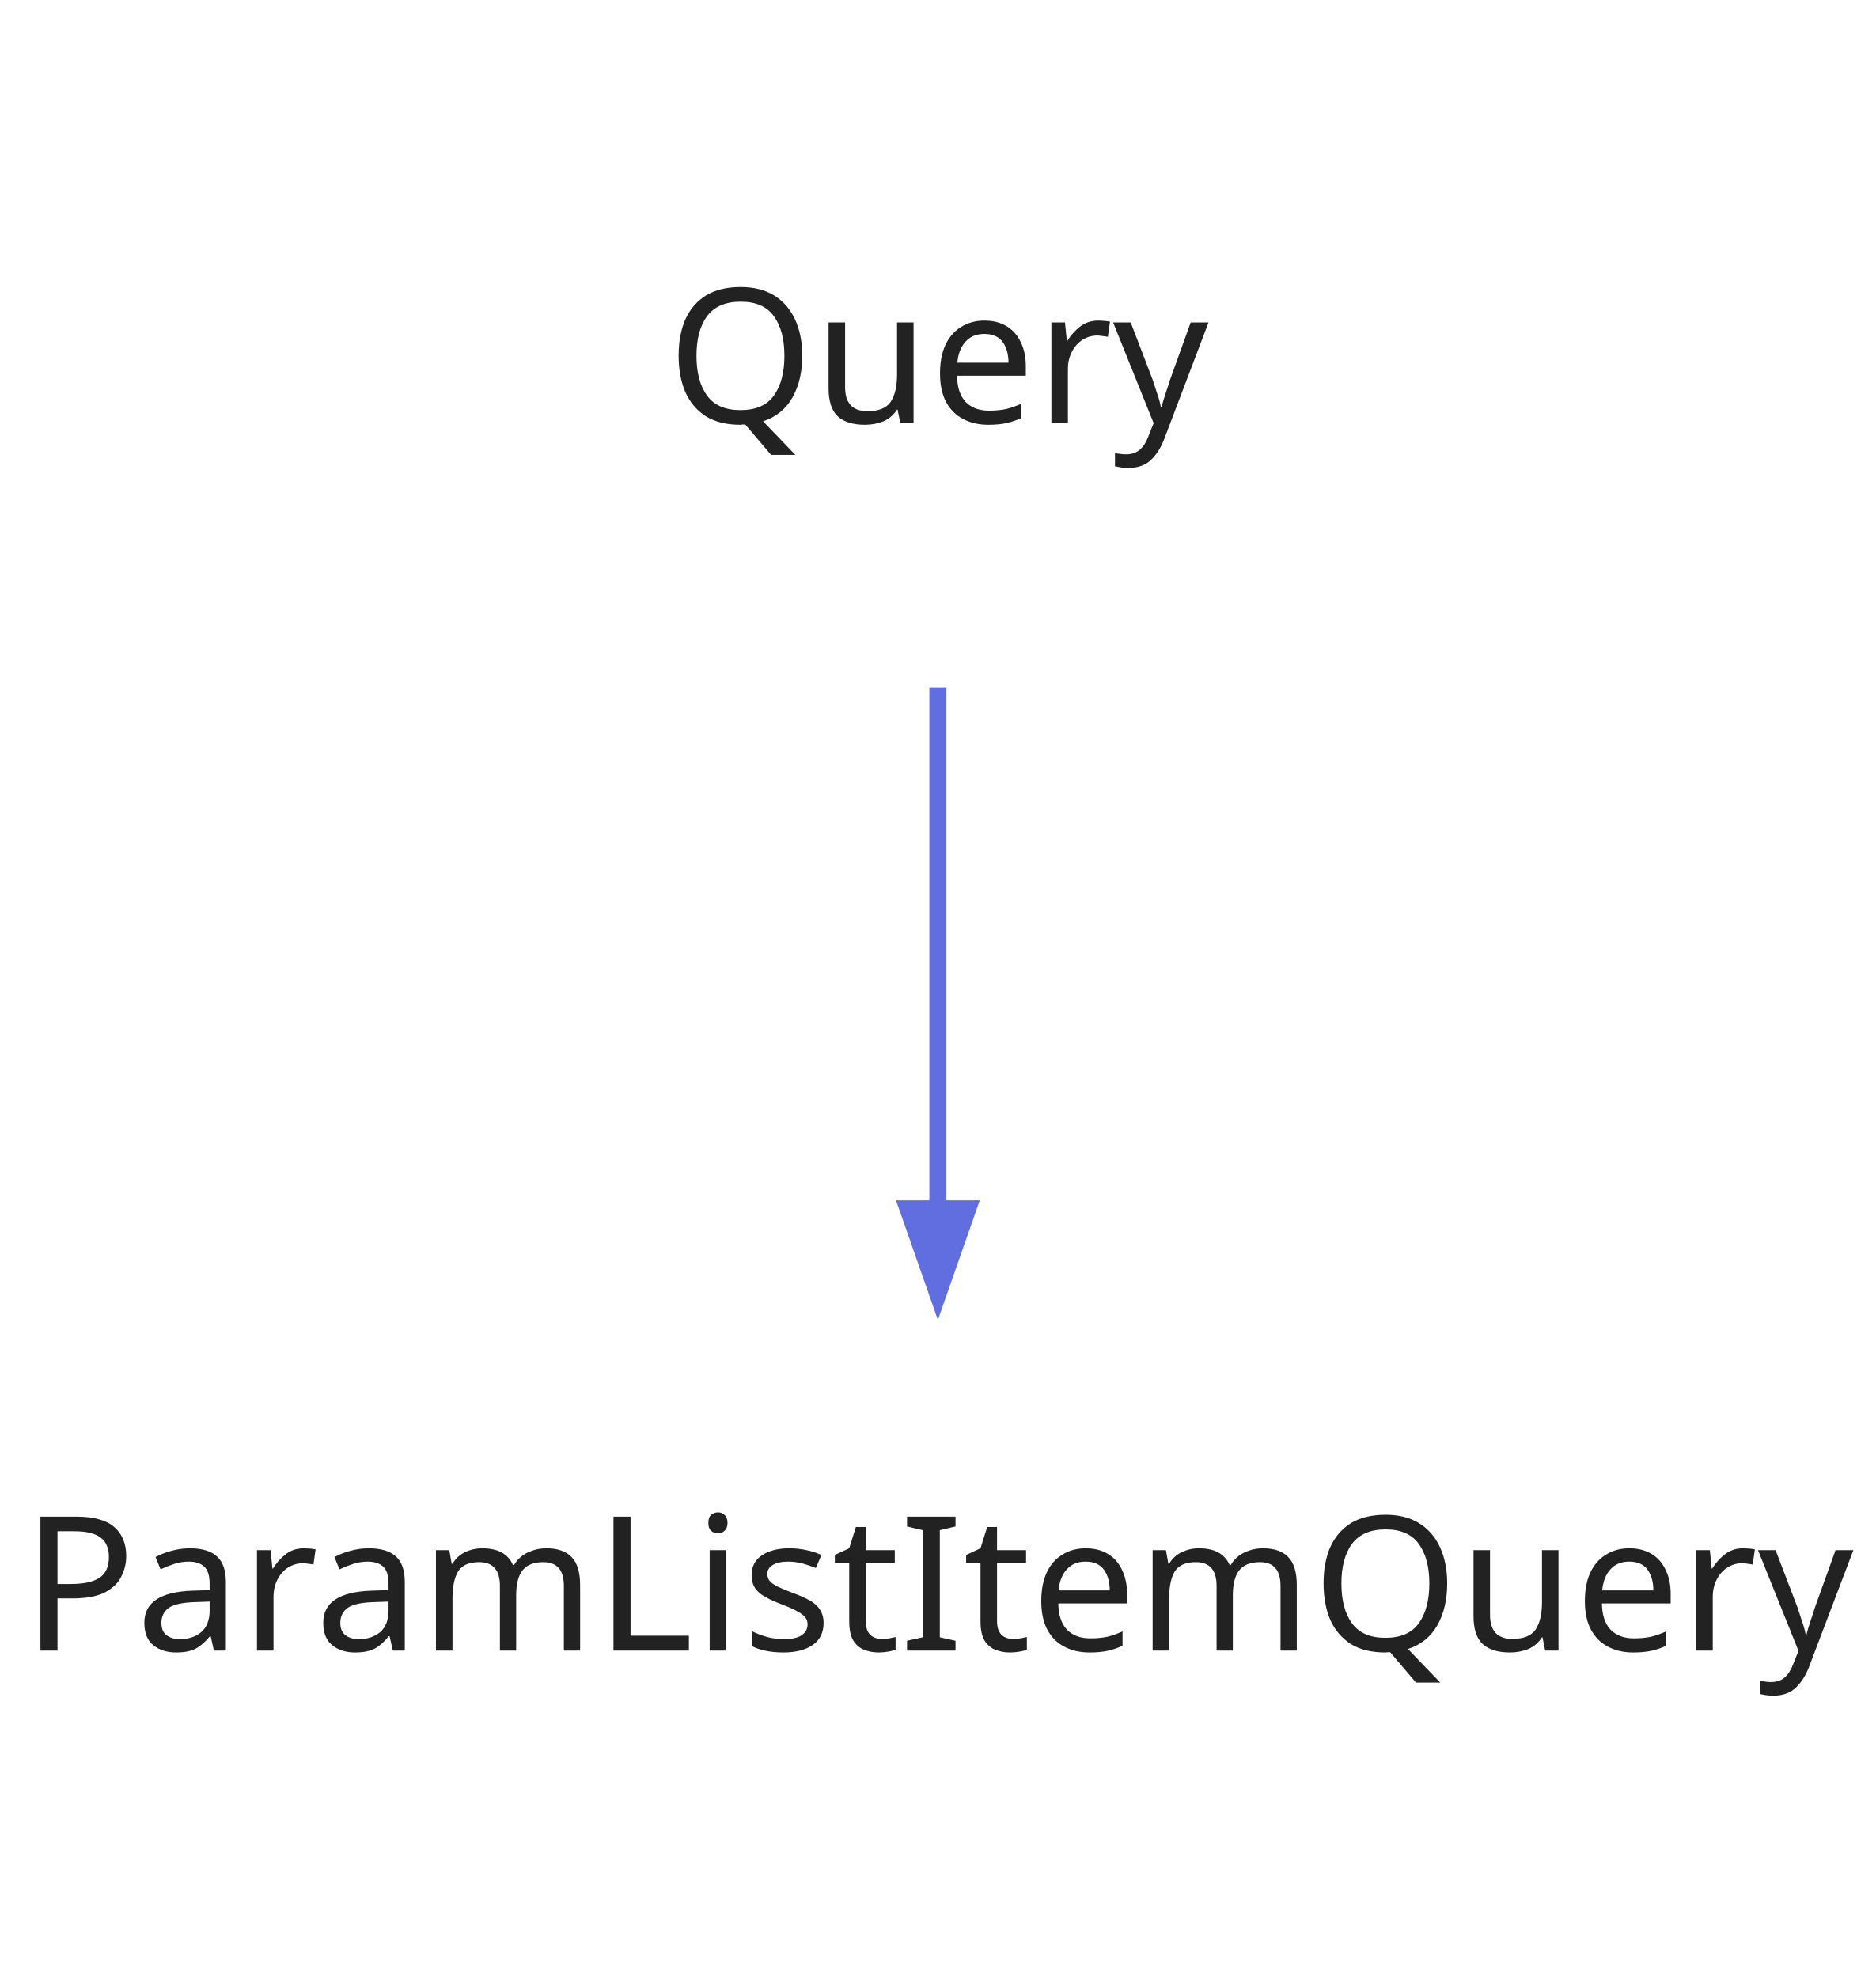
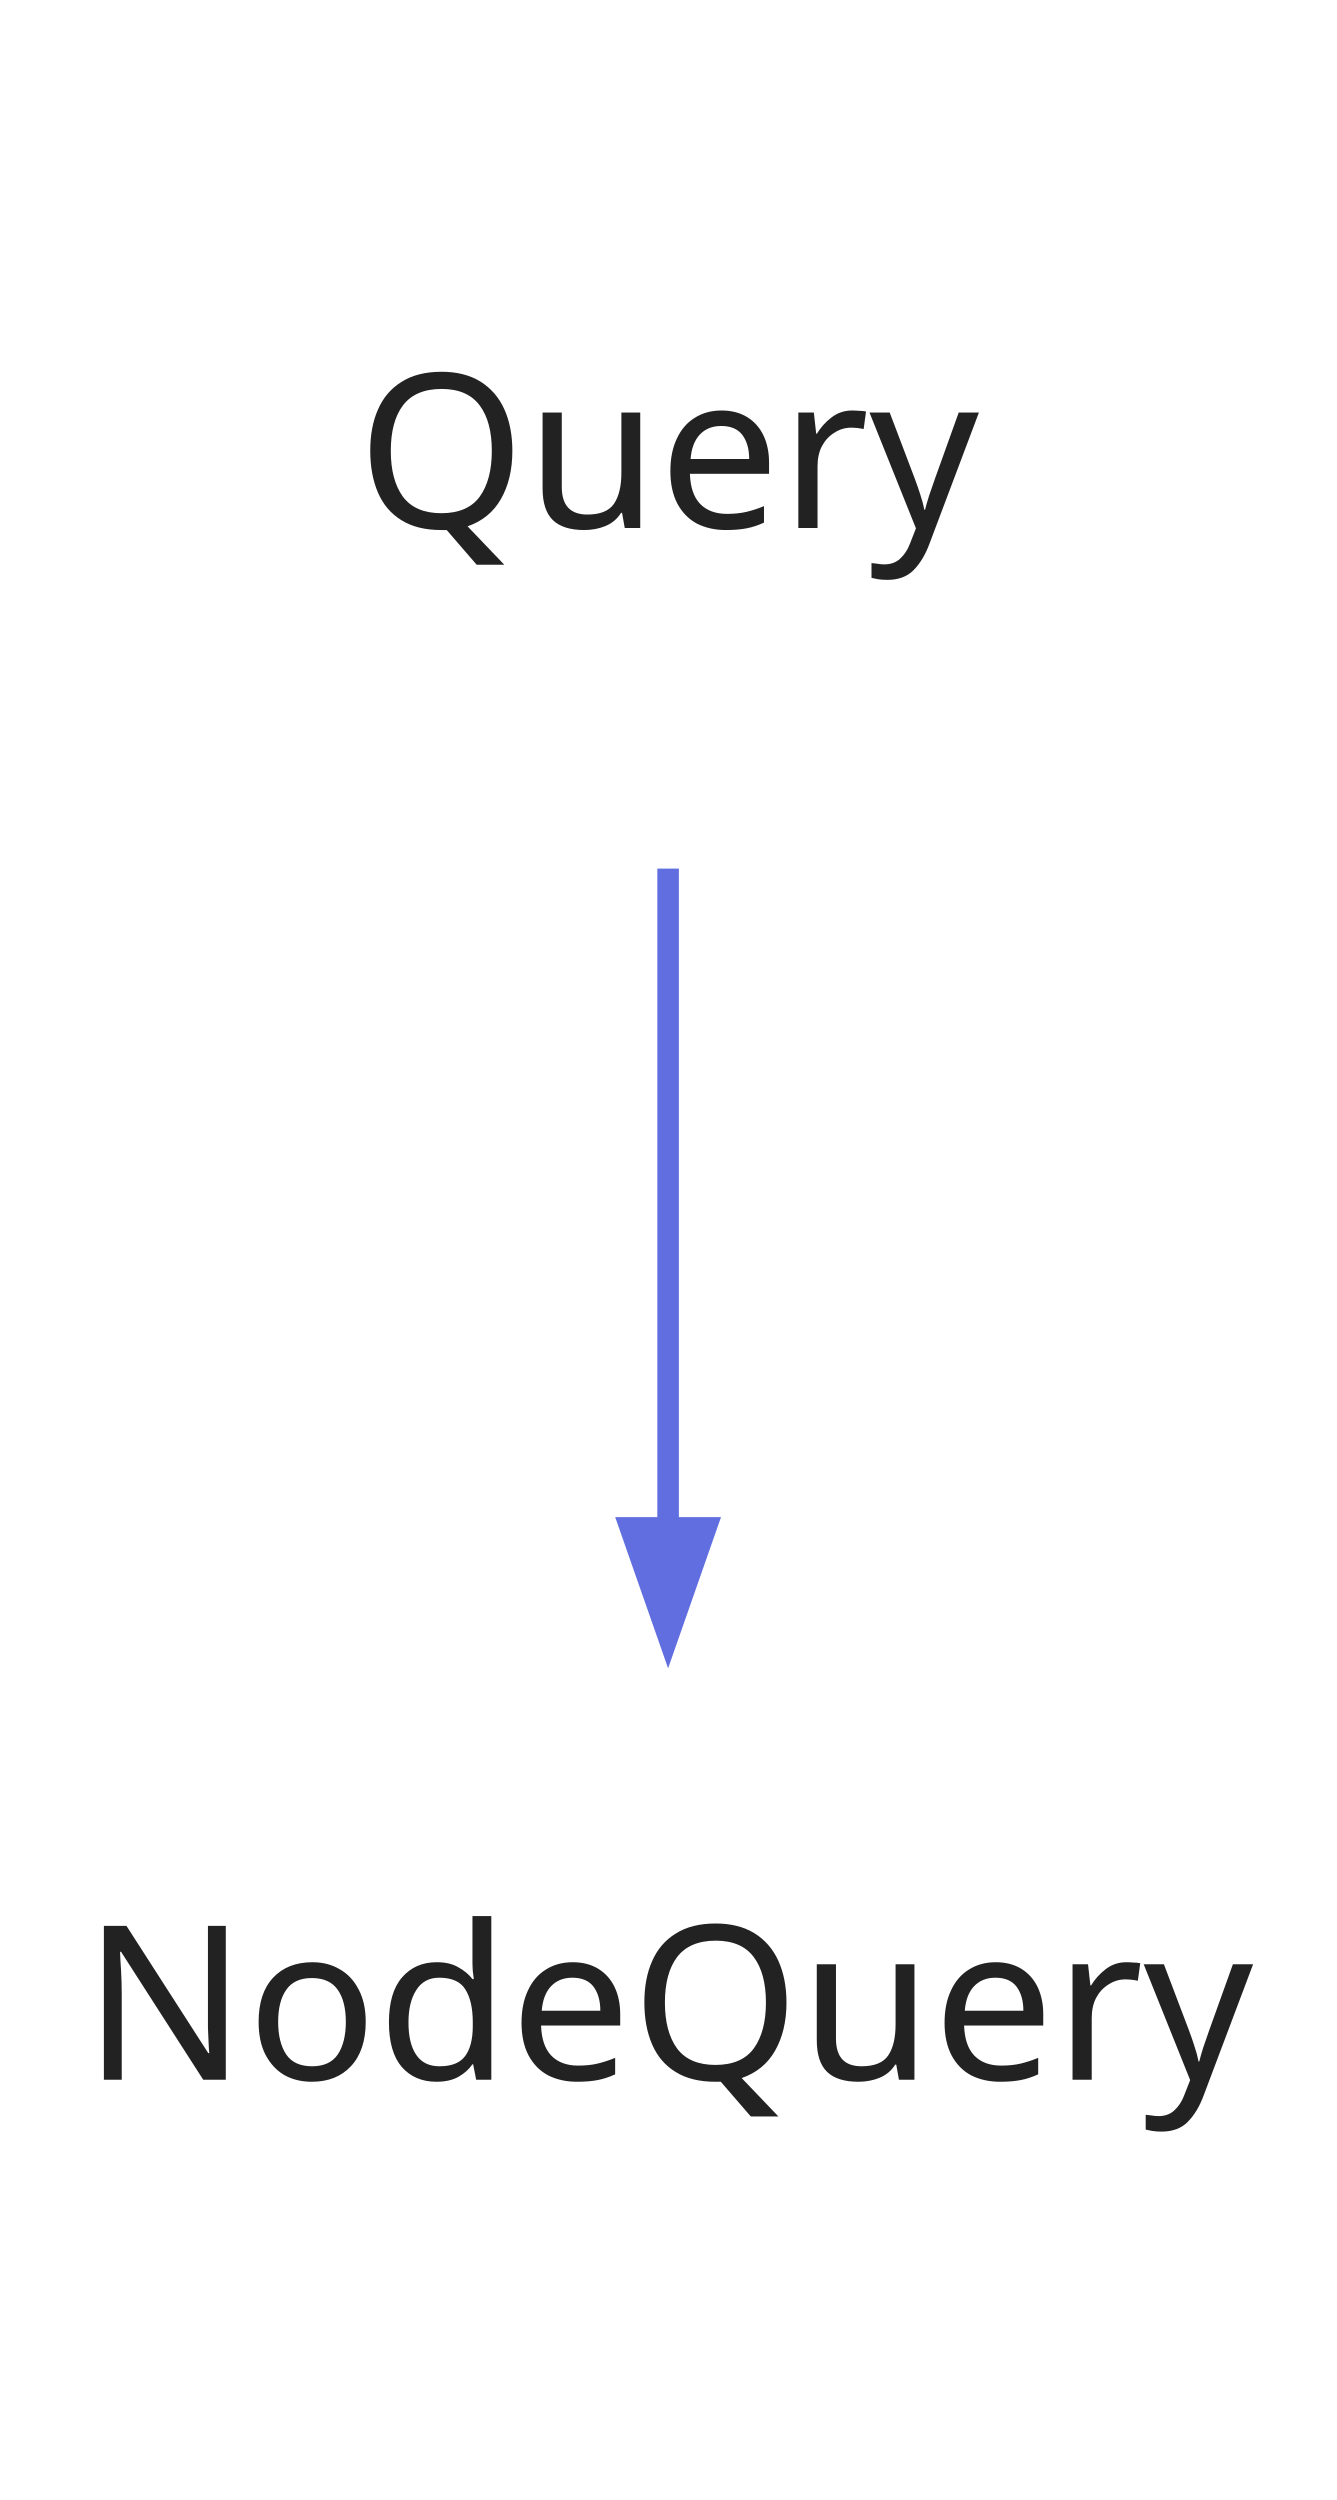
- <svg xmlns="http://www.w3.org/2000/svg" width="110pt" height="116pt" viewBox="0.00 0.00 110.00 116.00">
+ <svg xmlns="http://www.w3.org/2000/svg" width="62pt" height="116pt" viewBox="0.00 0.00 62.00 116.00">
  <g id="graph0" class="graph" transform="scale(1 1) rotate(0) translate(4 112)">
-     <polygon fill="none" stroke="none" points="-4,4 -4,-112 106,-112 106,4 -4,4" />
+     <polygon fill="none" stroke="none" points="-4,4 -4,-112 58,-112 58,4 -4,4" />
    <g id="node1" class="node">
-       <text text-anchor="middle" x="51" y="-87.2" font-family="Segoe UI" font-size="11.00" fill="#222222">Query</text>
+       <text text-anchor="middle" x="27" y="-87.5" font-family="Segoe UI" font-size="10.00" fill="#222222">Query</text>
    </g>
    <g id="node2" class="node">
-       <text text-anchor="middle" x="51" y="-15.2" font-family="Segoe UI" font-size="11.00" fill="#222222">ParamListItemQuery</text>
+       <text text-anchor="middle" x="27" y="-15.5" font-family="Segoe UI" font-size="10.00" fill="#222222">NodeQuery</text>
    </g>
    <g id="edge1" class="edge">
-       <path fill="none" stroke="#606ee0" d="M51,-71.697C51,-62.457 51,-50.984 51,-41.105" />
-       <polygon fill="#606ee0" stroke="#606ee0" points="52.75,-41.104 51,-36.104 49.25,-41.104 52.75,-41.104" />
+       <path fill="none" stroke="#606ee0" d="M27,-71.697C27,-62.457 27,-50.984 27,-41.105" />
+       <polygon fill="#606ee0" stroke="#606ee0" points="28.75,-41.104 27,-36.104 25.25,-41.104 28.75,-41.104" />
    </g>
  </g>
</svg>
